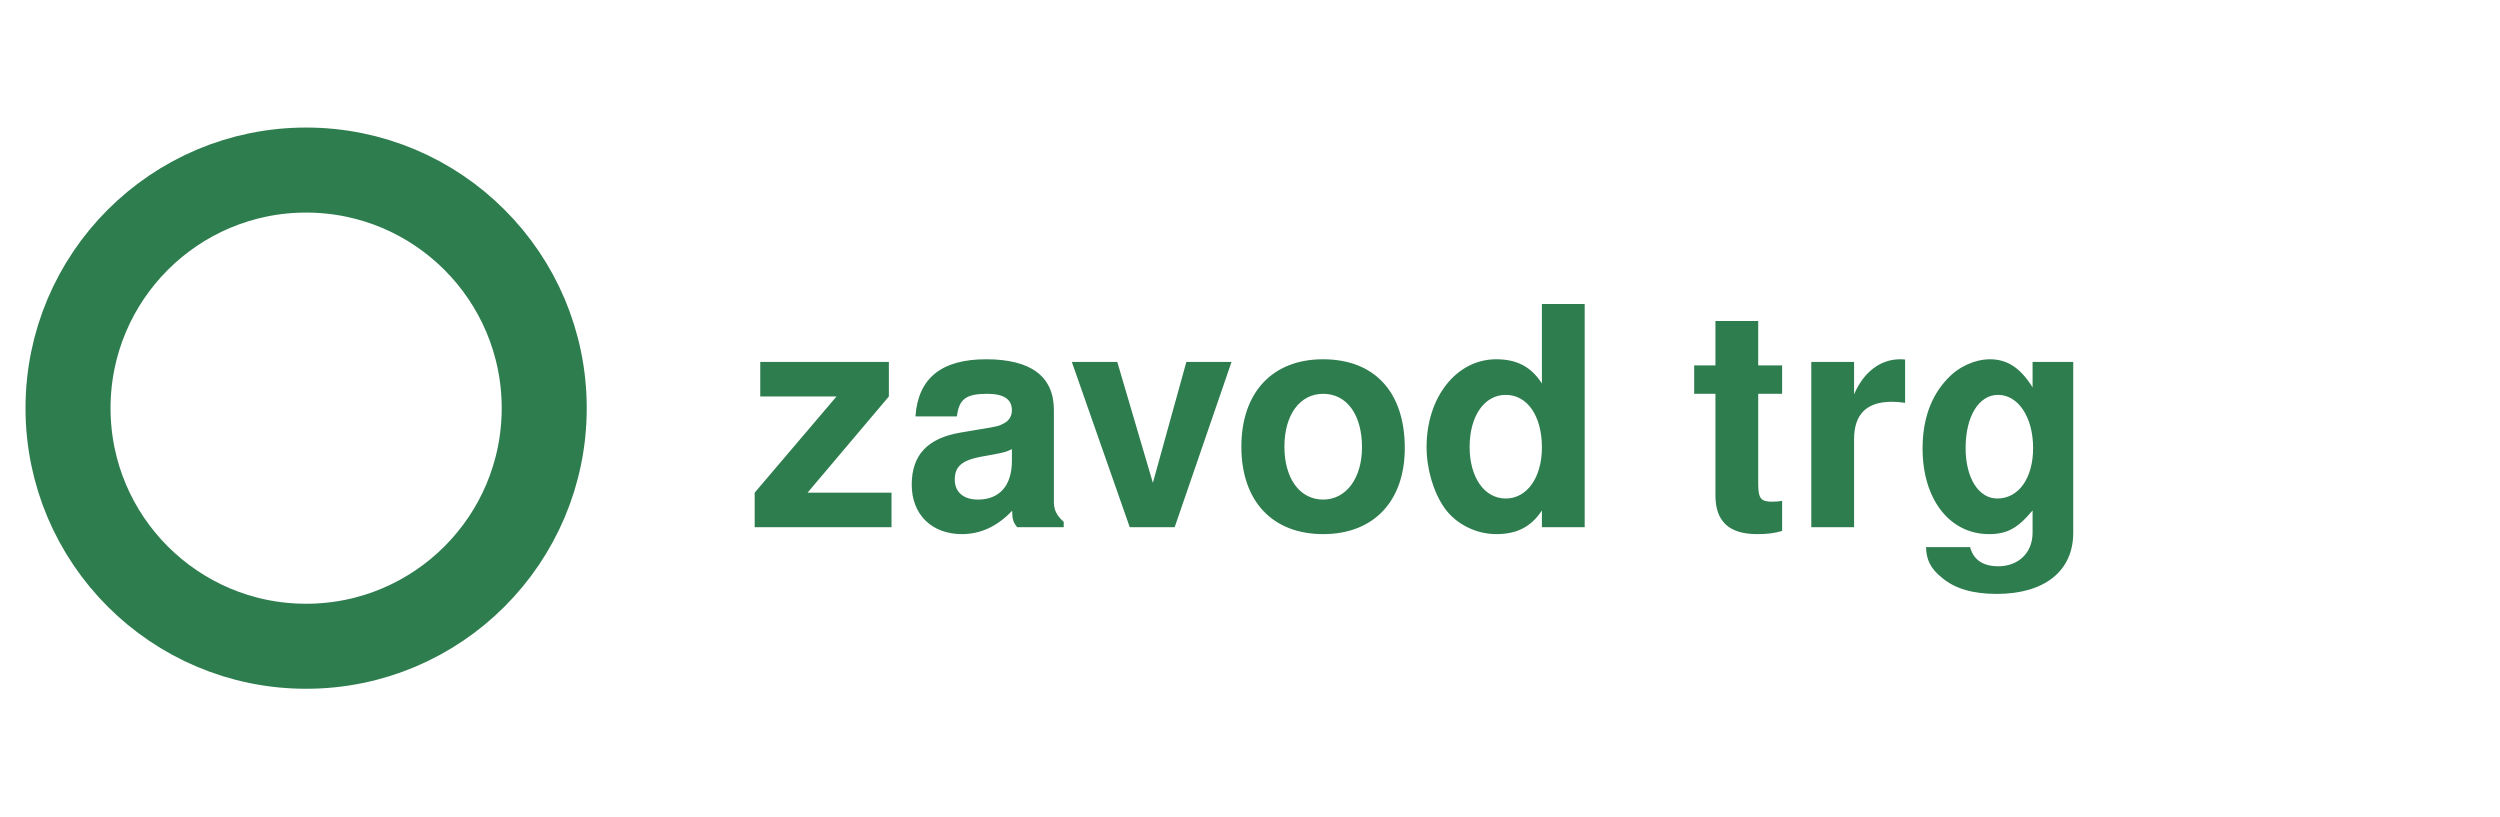
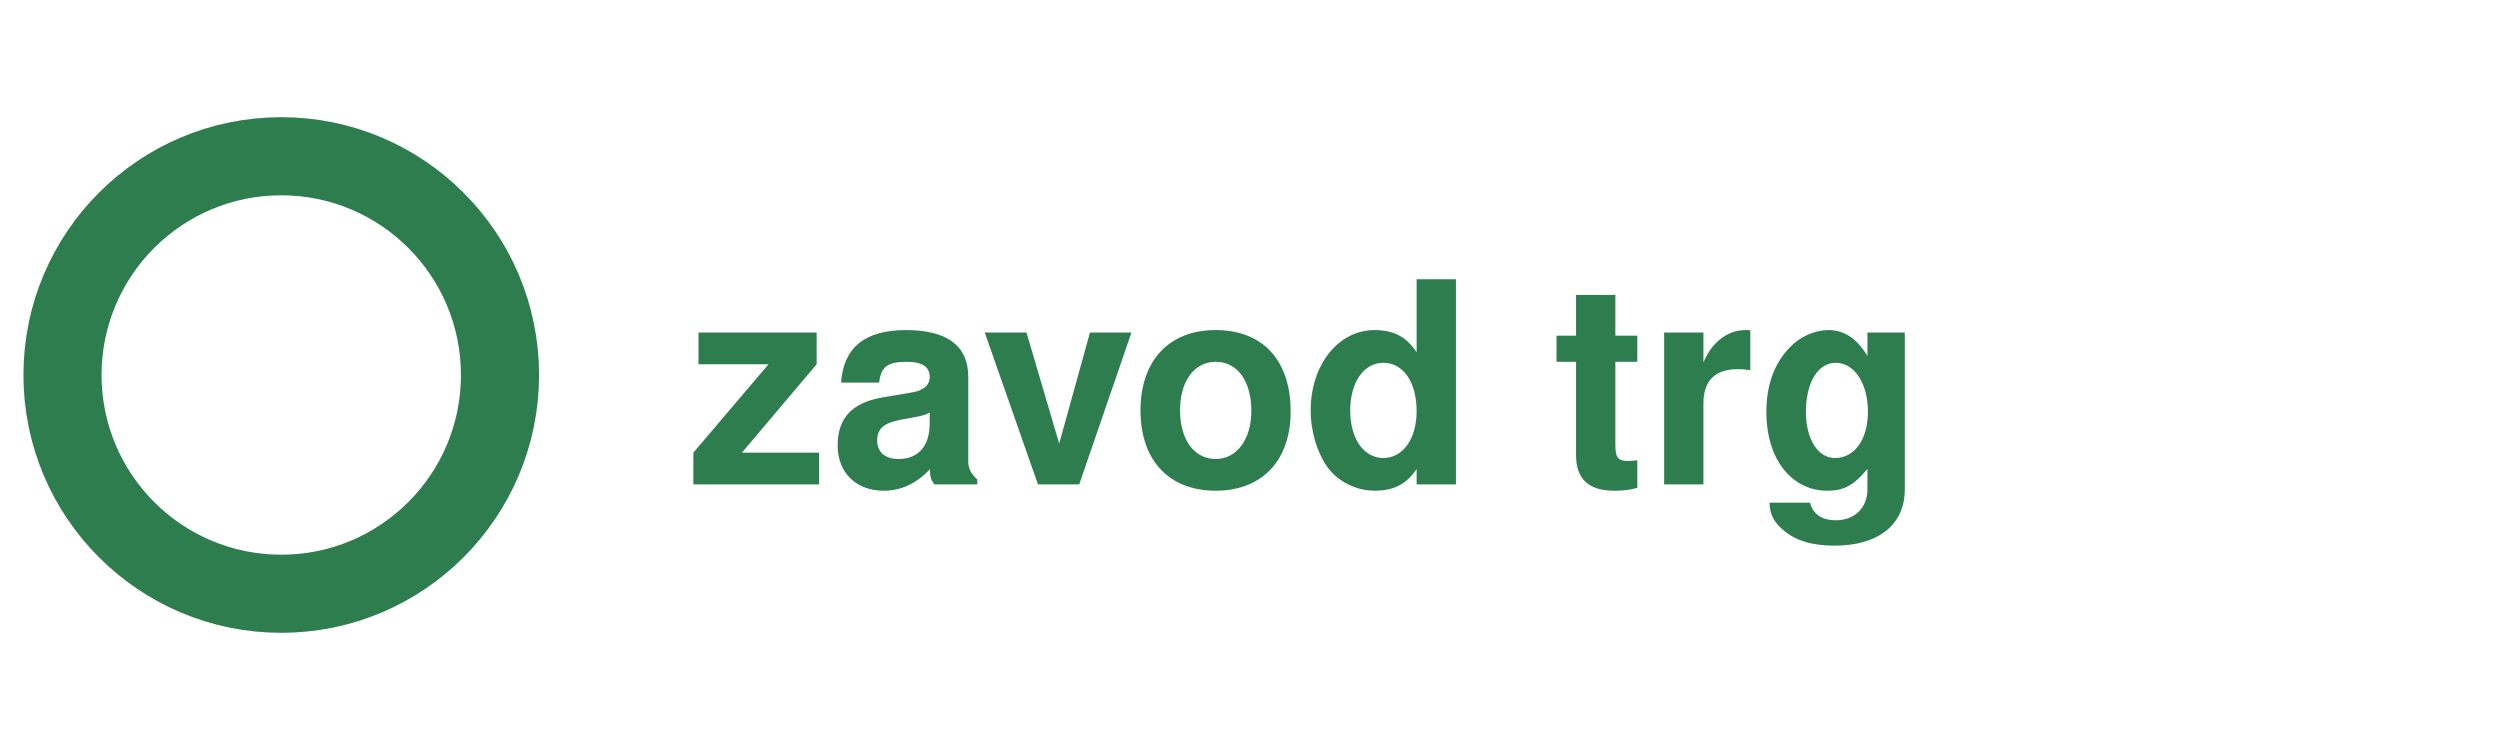
- <svg xmlns="http://www.w3.org/2000/svg" viewBox="0 0 147 48" width="147" height="48">
+ <svg xmlns="http://www.w3.org/2000/svg" viewBox="0 0 160 48" width="160" height="48">
  <circle cx="18" cy="24" r="14" fill="none" stroke="#2e7d4f" stroke-width="5" />
  <text x="44" y="31" font-family="Helvetica, Arial, sans-serif" font-size="18" font-weight="700" fill="#2e7d4f">zavod trg</text>
</svg>
